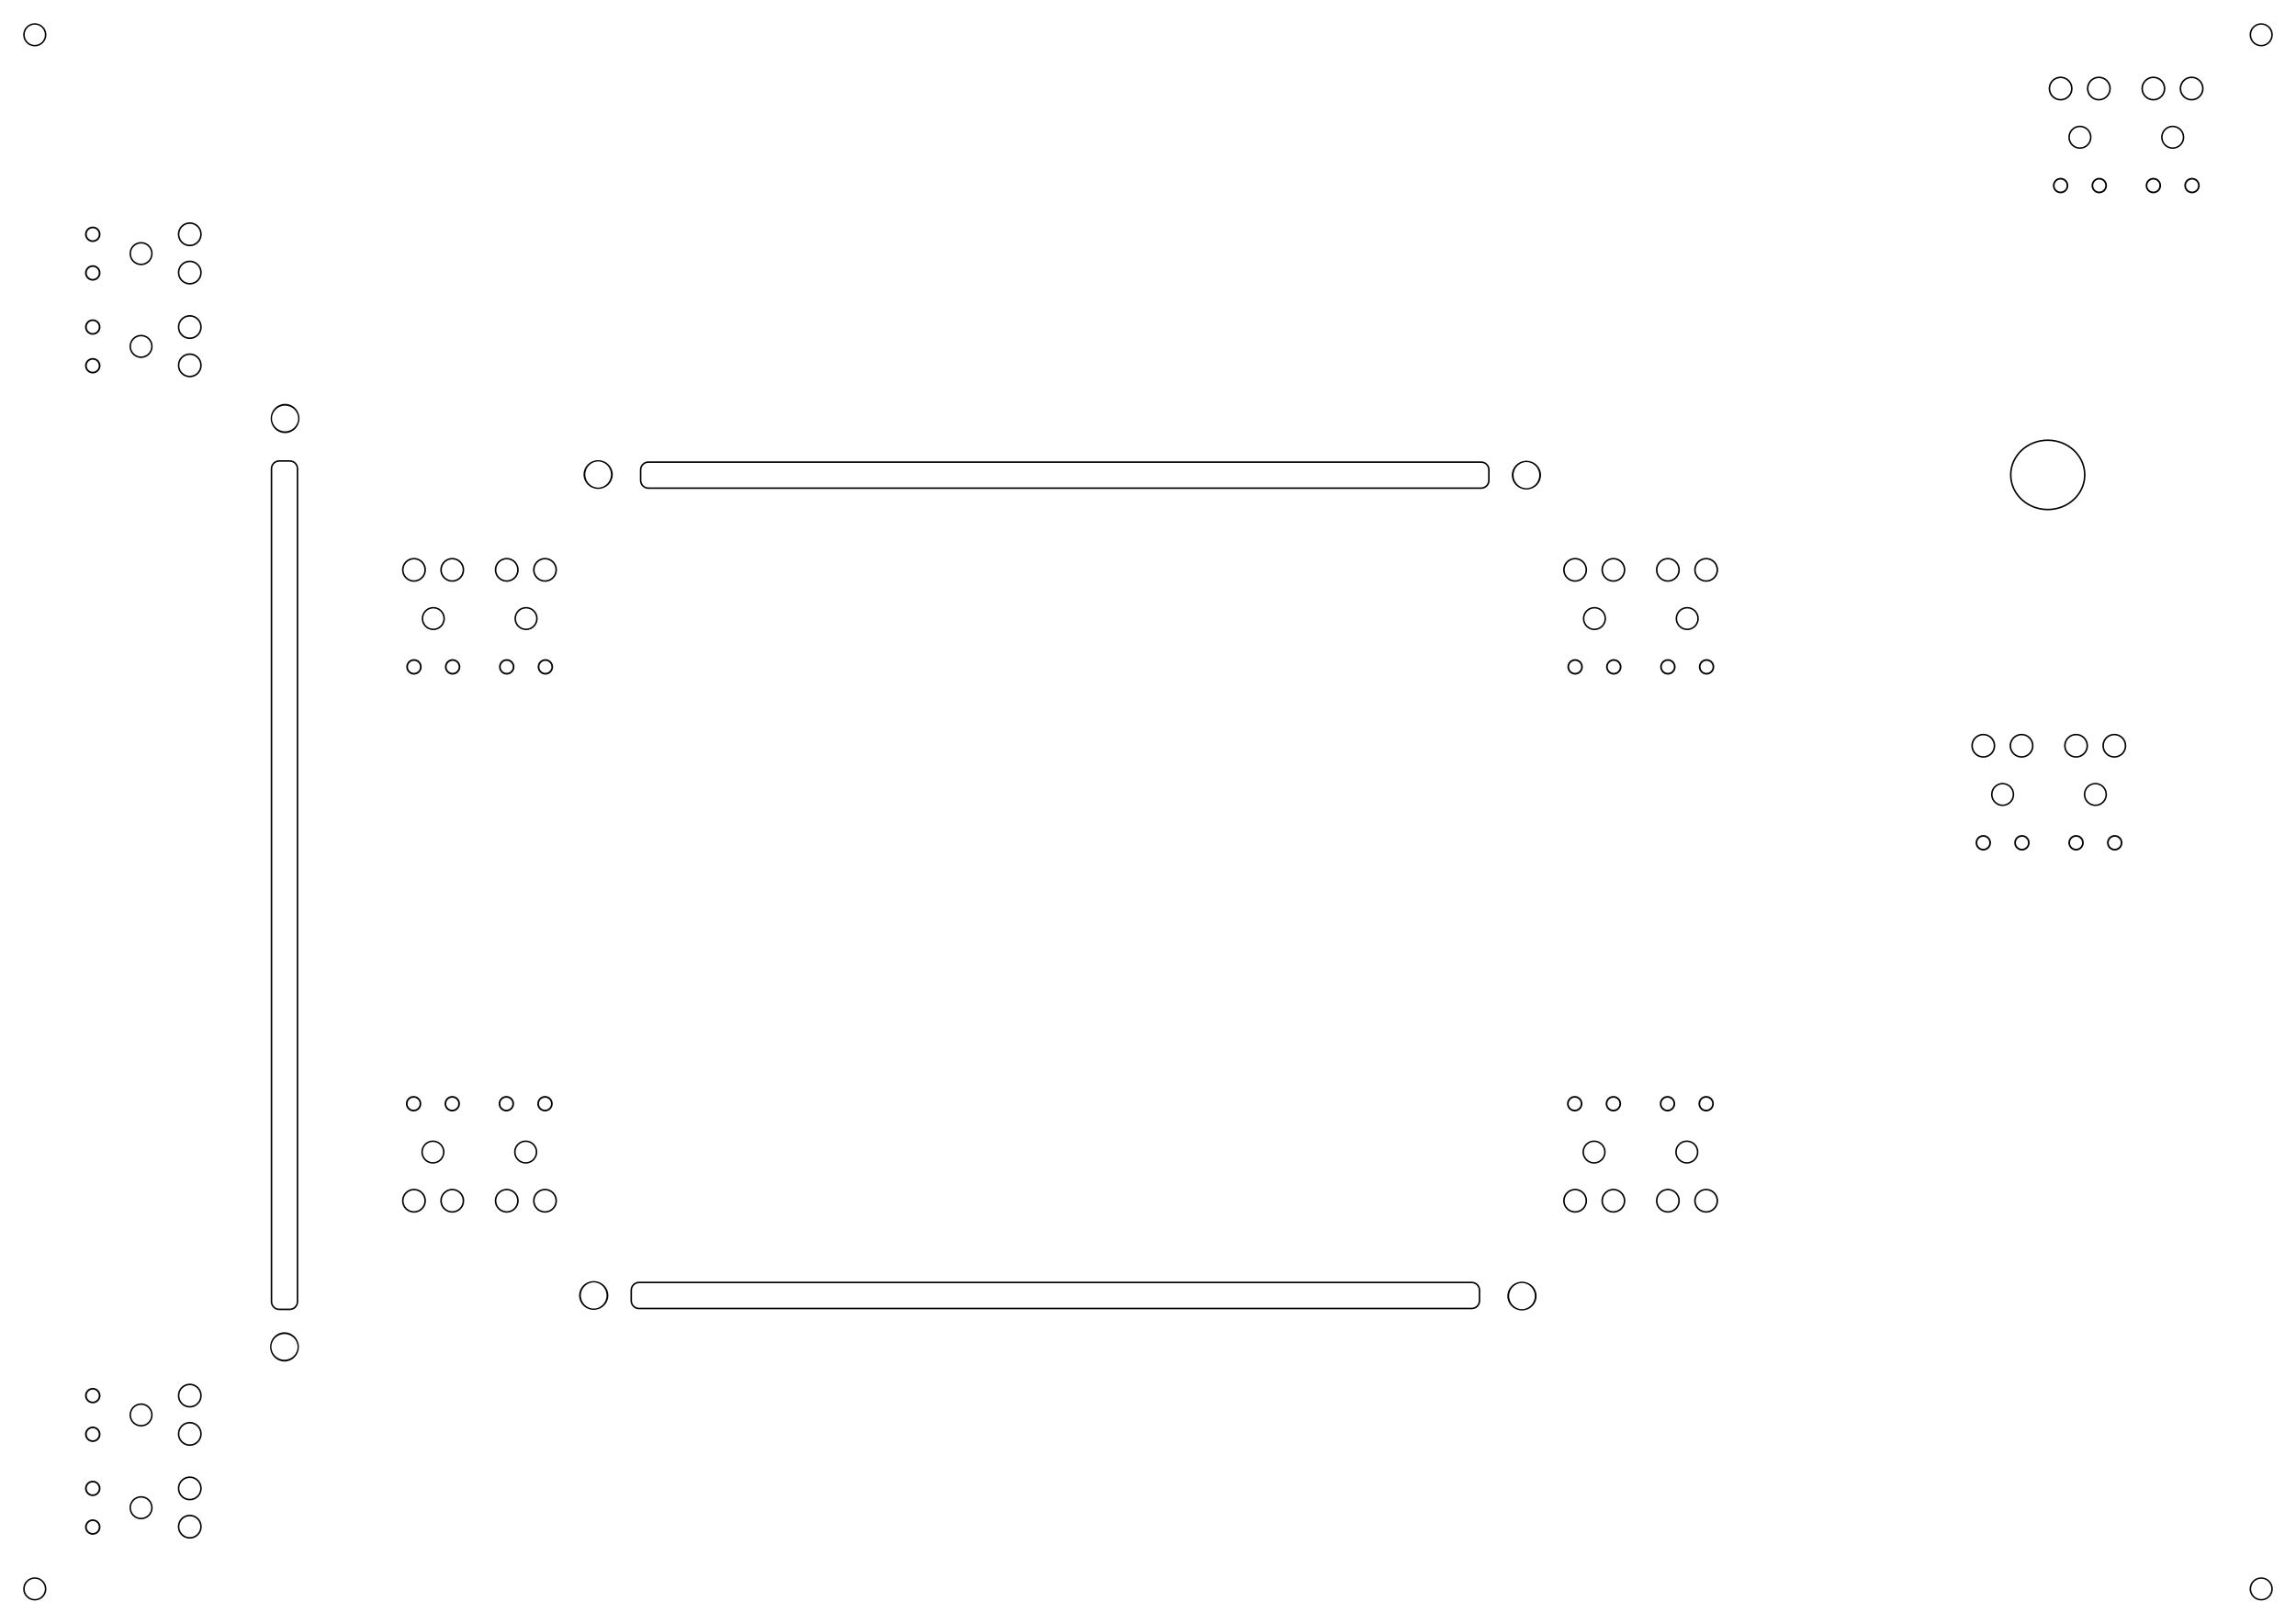
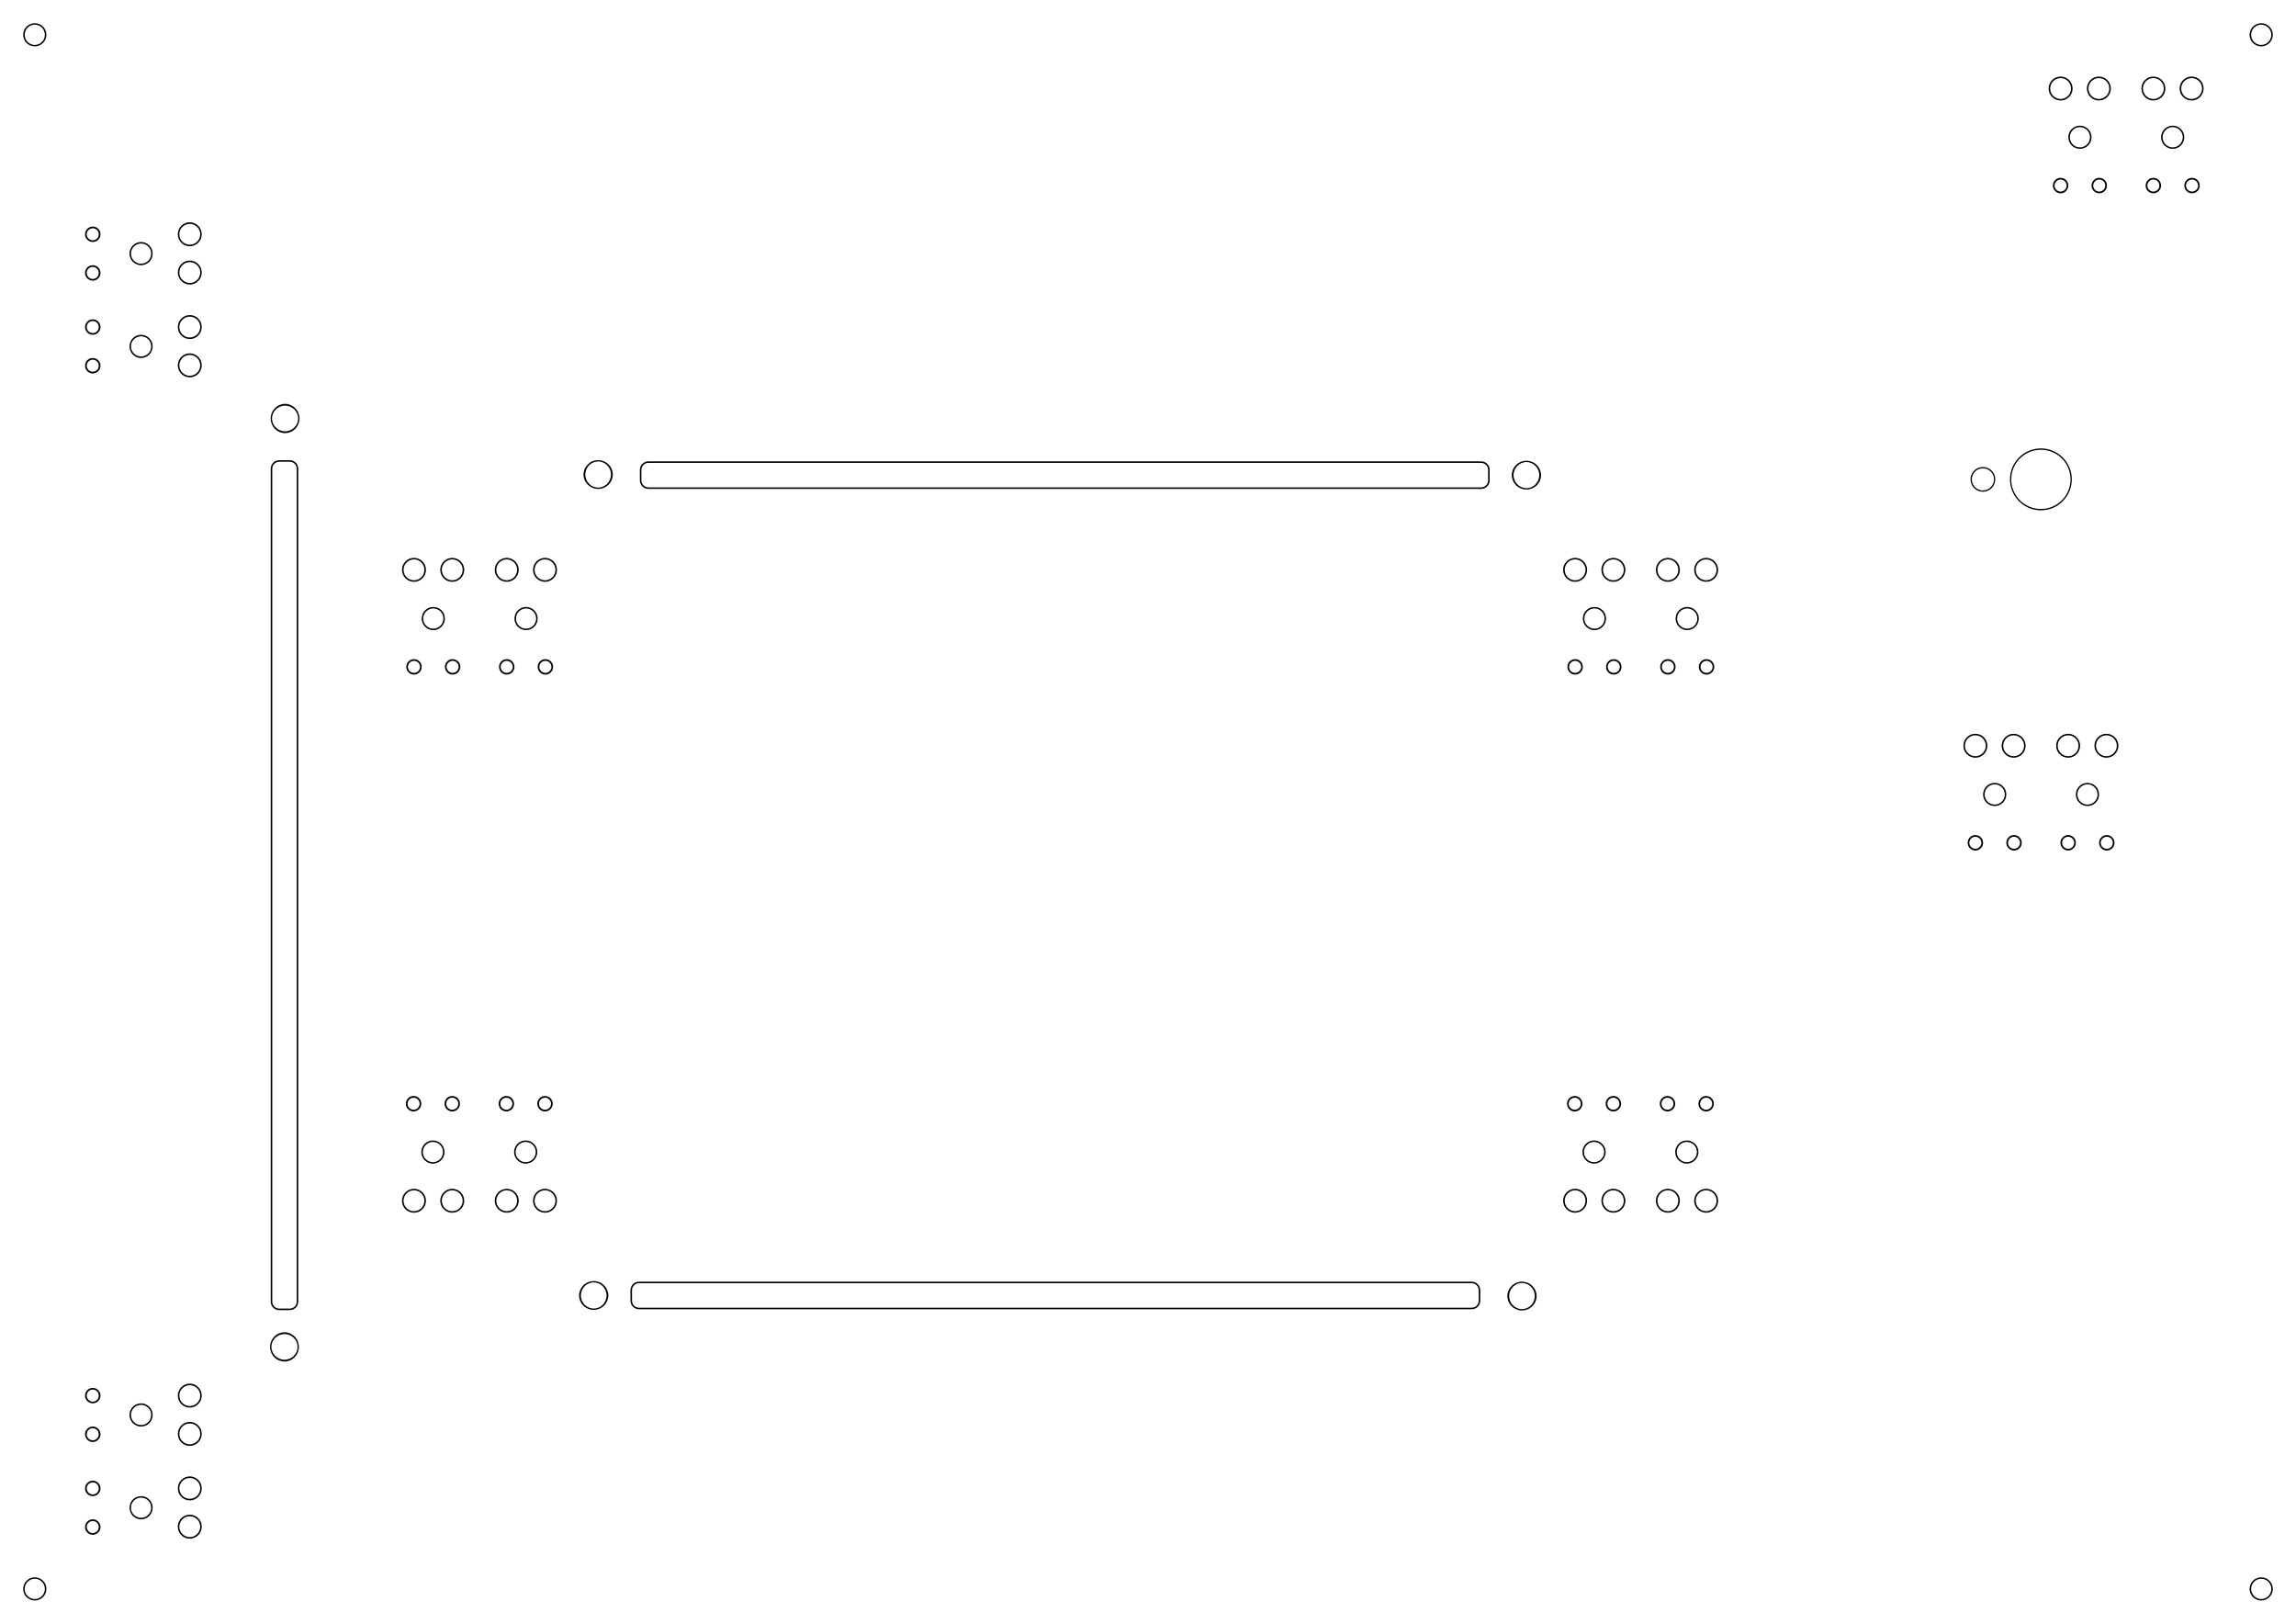
<svg xmlns="http://www.w3.org/2000/svg" width="1052.362" height="744.094" id="svg2" version="1.1">
  <defs id="defs4" />
  <g id="layer1" transform="translate(0,-308.2677)">
    <path style="fill:none;stroke:#000000;stroke-width:0.709;stroke-miterlimit:4;stroke-opacity:1;stroke-dasharray:none" id="path4042" d="m 21.75,730.969 c 0,2.969 -2.239,5.375 -5,5.375 -2.761,0 -5,-2.406 -5,-5.375 0,-2.969 2.239,-5.375 5,-5.375 2.761,0 5,2.406 5,5.375 z" transform="matrix(0.9949855,0,0,0.9255679,-0.721125,359.8554)" />
    <path style="fill:none;stroke:#000000;stroke-width:0.709;stroke-miterlimit:4;stroke-opacity:1;stroke-dasharray:none" id="path4042-1" d="m 21.75,730.969 c 0,2.969 -2.239,5.375 -5,5.375 -2.761,0 -5,-2.406 -5,-5.375 0,-2.969 2.239,-5.375 5,-5.375 2.761,0 5,2.406 5,5.375 z" transform="matrix(0.9949855,0,0,0.9255679,-0.7211251,-352.3493)" />
    <path style="fill:none;stroke:#000000;stroke-width:0.709;stroke-miterlimit:4;stroke-opacity:1;stroke-dasharray:none" id="path4042-0" d="m 21.75,730.969 c 0,2.969 -2.239,5.375 -5,5.375 -2.761,0 -5,-2.406 -5,-5.375 0,-2.969 2.239,-5.375 5,-5.375 2.761,0 5,2.406 5,5.375 z" transform="matrix(0.9949855,0,0,0.9255679,1019.751,-352.3493)" />
    <path style="fill:none;stroke:#000000;stroke-width:0.709;stroke-miterlimit:4;stroke-opacity:1;stroke-dasharray:none" id="path4042-6" d="m 21.75,730.969 c 0,2.969 -2.239,5.375 -5,5.375 -2.761,0 -5,-2.406 -5,-5.375 0,-2.969 2.239,-5.375 5,-5.375 2.761,0 5,2.406 5,5.375 z" transform="matrix(0.9949855,0,0,0.9255679,1019.751,359.8554)" />
    <path style="fill:none;stroke:#000000;stroke-width:4.133;stroke-miterlimit:4;stroke-opacity:1;stroke-dasharray:none" id="path2985" d="m 214.286,632.666 c 0,17.358 -19.188,31.429 -42.857,31.429 -23.669,0 -42.857,-14.071 -42.857,-31.429 0,-17.358 19.188,-31.429 42.857,-31.429 23.669,0 42.857,14.071 42.857,31.429 z" transform="matrix(0.1468187,0,0,0.2002073,105.2248,798.8474)" />
    <path style="fill:none;stroke:#000000;stroke-width:4.133;stroke-miterlimit:4;stroke-opacity:1;stroke-dasharray:none" id="path2985-9" d="m 214.286,632.666 c 0,17.358 -19.188,31.429 -42.857,31.429 -23.669,0 -42.857,-14.071 -42.857,-31.429 0,-17.358 19.188,-31.429 42.857,-31.429 23.669,0 42.857,14.071 42.857,31.429 z" transform="matrix(0.1468187,0,0,0.2002073,105.4934,373.382)" />
    <rect style="fill:none;stroke:#000000;stroke-width:0.709;stroke-miterlimit:4;stroke-opacity:1;stroke-dasharray:none" id="rect3773" width="11.918" height="388.788" x="124.435" y="519.519" rx="3.543" ry="3.543" />
    <g id="g4016" transform="translate(-17.71654,21.25984)">
      <path transform="matrix(0.4936375,0,0,0.5114799,51.30381,605.2147)" d="m 118.583,628.295 c 0,5.547 -4.659,10.043 -10.406,10.043 -5.747,0 -10.406,-4.497 -10.406,-10.043 0,-5.547 4.659,-10.043 10.406,-10.043 5.747,0 10.406,4.497 10.406,10.043 z" id="path3794" style="fill:none;stroke:#000000;stroke-width:1.41;stroke-miterlimit:4;stroke-opacity:1;stroke-dasharray:none" />
      <path transform="matrix(0.4936375,0,0,0.5114799,51.30381,622.7549)" d="m 118.583,628.295 c 0,5.547 -4.659,10.043 -10.406,10.043 -5.747,0 -10.406,-4.497 -10.406,-10.043 0,-5.547 4.659,-10.043 10.406,-10.043 5.747,0 10.406,4.497 10.406,10.043 z" id="path3794-9" style="fill:none;stroke:#000000;stroke-width:1.41;stroke-miterlimit:4;stroke-opacity:1;stroke-dasharray:none" />
      <path transform="matrix(1.123541,0,0,1.095262,-22.53503,246.2166)" d="m 76.474,621.183 c 0,1.589 -1.255,2.876 -2.804,2.876 -1.549,0 -2.804,-1.288 -2.804,-2.876 0,-1.589 1.255,-2.876 2.804,-2.876 1.549,0 2.804,1.288 2.804,2.876 z" id="path3818" style="fill:none;stroke:#000000;stroke-width:0.709;stroke-miterlimit:4;stroke-opacity:1;stroke-dasharray:none" />
      <path transform="matrix(1.123541,0,0,1.095262,-22.53503,263.9331)" d="m 76.474,621.183 c 0,1.589 -1.255,2.876 -2.804,2.876 -1.549,0 -2.804,-1.288 -2.804,-2.876 0,-1.589 1.255,-2.876 2.804,-2.876 1.549,0 2.804,1.288 2.804,2.876 z" id="path3818-4" style="fill:none;stroke:#000000;stroke-width:0.709;stroke-miterlimit:4;stroke-opacity:1;stroke-dasharray:none" />
      <path transform="matrix(0.4777902,0,0,0.4950598,30.69617,624.3896)" d="m 118.583,628.295 c 0,5.547 -4.659,10.043 -10.406,10.043 -5.747,0 -10.406,-4.497 -10.406,-10.043 0,-5.547 4.659,-10.043 10.406,-10.043 5.747,0 10.406,4.497 10.406,10.043 z" id="path3794-5" style="fill:none;stroke:#000000;stroke-width:1.41;stroke-miterlimit:4;stroke-opacity:1;stroke-dasharray:none" />
      <path transform="matrix(0.4936375,0,0,0.5114799,51.30381,647.7343)" d="m 118.583,628.295 c 0,5.547 -4.659,10.043 -10.406,10.043 -5.747,0 -10.406,-4.497 -10.406,-10.043 0,-5.547 4.659,-10.043 10.406,-10.043 5.747,0 10.406,4.497 10.406,10.043 z" id="path3794-6" style="fill:none;stroke:#000000;stroke-width:1.41;stroke-miterlimit:4;stroke-opacity:1;stroke-dasharray:none" />
      <path transform="matrix(0.4936375,0,0,0.5114799,51.30381,665.2746)" d="m 118.583,628.295 c 0,5.547 -4.659,10.043 -10.406,10.043 -5.747,0 -10.406,-4.497 -10.406,-10.043 0,-5.547 4.659,-10.043 10.406,-10.043 5.747,0 10.406,4.497 10.406,10.043 z" id="path3794-9-8" style="fill:none;stroke:#000000;stroke-width:1.41;stroke-miterlimit:4;stroke-opacity:1;stroke-dasharray:none" />
      <path transform="matrix(1.123541,0,0,1.095262,-22.53503,288.7362)" d="m 76.474,621.183 c 0,1.589 -1.255,2.876 -2.804,2.876 -1.549,0 -2.804,-1.288 -2.804,-2.876 0,-1.589 1.255,-2.876 2.804,-2.876 1.549,0 2.804,1.288 2.804,2.876 z" id="path3818-6" style="fill:none;stroke:#000000;stroke-width:0.709;stroke-miterlimit:4;stroke-opacity:1;stroke-dasharray:none" />
      <path transform="matrix(1.123541,0,0,1.095262,-22.53503,306.4528)" d="m 76.474,621.183 c 0,1.589 -1.255,2.876 -2.804,2.876 -1.549,0 -2.804,-1.288 -2.804,-2.876 0,-1.589 1.255,-2.876 2.804,-2.876 1.549,0 2.804,1.288 2.804,2.876 z" id="path3818-4-0" style="fill:none;stroke:#000000;stroke-width:0.709;stroke-miterlimit:4;stroke-opacity:1;stroke-dasharray:none" />
      <path transform="matrix(0.4777902,0,0,0.4950598,30.69617,666.9093)" d="m 118.583,628.295 c 0,5.547 -4.659,10.043 -10.406,10.043 -5.747,0 -10.406,-4.497 -10.406,-10.043 0,-5.547 4.659,-10.043 10.406,-10.043 5.747,0 10.406,4.497 10.406,10.043 z" id="path3794-5-6" style="fill:none;stroke:#000000;stroke-width:1.41;stroke-miterlimit:4;stroke-opacity:1;stroke-dasharray:none" />
    </g>
    <g id="g4028" transform="translate(-17.71654,29.76378)">
      <g id="g3864-6" transform="translate(7.7032196e-7,-540.7087)">
        <path style="fill:none;stroke:#000000;stroke-width:1.41;stroke-miterlimit:4;stroke-opacity:1;stroke-dasharray:none" id="path3794-58" d="m 118.583,628.295 c 0,5.547 -4.659,10.043 -10.406,10.043 -5.747,0 -10.406,-4.497 -10.406,-10.043 0,-5.547 4.659,-10.043 10.406,-10.043 5.747,0 10.406,4.497 10.406,10.043 z" transform="matrix(0.4936375,0,0,0.5114799,51.30381,605.2147)" />
        <path style="fill:none;stroke:#000000;stroke-width:1.41;stroke-miterlimit:4;stroke-opacity:1;stroke-dasharray:none" id="path3794-9-9" d="m 118.583,628.295 c 0,5.547 -4.659,10.043 -10.406,10.043 -5.747,0 -10.406,-4.497 -10.406,-10.043 0,-5.547 4.659,-10.043 10.406,-10.043 5.747,0 10.406,4.497 10.406,10.043 z" transform="matrix(0.4936375,0,0,0.5114799,51.30381,622.7549)" />
        <path style="fill:none;stroke:#000000;stroke-width:0.709;stroke-miterlimit:4;stroke-opacity:1;stroke-dasharray:none" id="path3818-65" d="m 76.474,621.183 c 0,1.589 -1.255,2.876 -2.804,2.876 -1.549,0 -2.804,-1.288 -2.804,-2.876 0,-1.589 1.255,-2.876 2.804,-2.876 1.549,0 2.804,1.288 2.804,2.876 z" transform="matrix(1.123541,0,0,1.095262,-22.53503,246.2166)" />
        <path style="fill:none;stroke:#000000;stroke-width:0.709;stroke-miterlimit:4;stroke-opacity:1;stroke-dasharray:none" id="path3818-4-1" d="m 76.474,621.183 c 0,1.589 -1.255,2.876 -2.804,2.876 -1.549,0 -2.804,-1.288 -2.804,-2.876 0,-1.589 1.255,-2.876 2.804,-2.876 1.549,0 2.804,1.288 2.804,2.876 z" transform="matrix(1.123541,0,0,1.095262,-22.53503,263.9331)" />
        <path style="fill:none;stroke:#000000;stroke-width:1.41;stroke-miterlimit:4;stroke-opacity:1;stroke-dasharray:none" id="path3794-5-2" d="m 118.583,628.295 c 0,5.547 -4.659,10.043 -10.406,10.043 -5.747,0 -10.406,-4.497 -10.406,-10.043 0,-5.547 4.659,-10.043 10.406,-10.043 5.747,0 10.406,4.497 10.406,10.043 z" transform="matrix(0.4777902,0,0,0.4950598,30.69617,624.3896)" />
      </g>
      <g id="g3864-3-1" transform="translate(1.770322e-6,-498.189)">
        <path style="fill:none;stroke:#000000;stroke-width:1.41;stroke-miterlimit:4;stroke-opacity:1;stroke-dasharray:none" id="path3794-6-5" d="m 118.583,628.295 c 0,5.547 -4.659,10.043 -10.406,10.043 -5.747,0 -10.406,-4.497 -10.406,-10.043 0,-5.547 4.659,-10.043 10.406,-10.043 5.747,0 10.406,4.497 10.406,10.043 z" transform="matrix(0.4936375,0,0,0.5114799,51.30381,605.2147)" />
        <path style="fill:none;stroke:#000000;stroke-width:1.41;stroke-miterlimit:4;stroke-opacity:1;stroke-dasharray:none" id="path3794-9-8-3" d="m 118.583,628.295 c 0,5.547 -4.659,10.043 -10.406,10.043 -5.747,0 -10.406,-4.497 -10.406,-10.043 0,-5.547 4.659,-10.043 10.406,-10.043 5.747,0 10.406,4.497 10.406,10.043 z" transform="matrix(0.4936375,0,0,0.5114799,51.30381,622.7549)" />
        <path style="fill:none;stroke:#000000;stroke-width:0.709;stroke-miterlimit:4;stroke-opacity:1;stroke-dasharray:none" id="path3818-6-0" d="m 76.474,621.183 c 0,1.589 -1.255,2.876 -2.804,2.876 -1.549,0 -2.804,-1.288 -2.804,-2.876 0,-1.589 1.255,-2.876 2.804,-2.876 1.549,0 2.804,1.288 2.804,2.876 z" transform="matrix(1.123541,0,0,1.095262,-22.53503,246.2166)" />
        <path style="fill:none;stroke:#000000;stroke-width:0.709;stroke-miterlimit:4;stroke-opacity:1;stroke-dasharray:none" id="path3818-4-0-5" d="m 76.474,621.183 c 0,1.589 -1.255,2.876 -2.804,2.876 -1.549,0 -2.804,-1.288 -2.804,-2.876 0,-1.589 1.255,-2.876 2.804,-2.876 1.549,0 2.804,1.288 2.804,2.876 z" transform="matrix(1.123541,0,0,1.095262,-22.53503,263.9331)" />
        <path style="fill:none;stroke:#000000;stroke-width:1.41;stroke-miterlimit:4;stroke-opacity:1;stroke-dasharray:none" id="path3794-5-6-0" d="m 118.583,628.295 c 0,5.547 -4.659,10.043 -10.406,10.043 -5.747,0 -10.406,-4.497 -10.406,-10.043 0,-5.547 4.659,-10.043 10.406,-10.043 5.747,0 10.406,4.497 10.406,10.043 z" transform="matrix(0.4777902,0,0,0.4950598,30.69617,624.3896)" />
      </g>
    </g>
    <g transform="matrix(0,1,-1.000001,0,1176.379,753.8328)" id="g4076-7">
      <path transform="matrix(0.1468187,0,0,0.2002073,122.9413,777.5876)" d="m 214.286,632.666 c 0,17.358 -19.188,31.429 -42.857,31.429 -23.669,0 -42.857,-14.071 -42.857,-31.429 0,-17.358 19.188,-31.429 42.857,-31.429 23.669,0 42.857,14.071 42.857,31.429 z" id="path2985-93" style="fill:none;stroke:#000000;stroke-width:4.133;stroke-miterlimit:4;stroke-opacity:1;stroke-dasharray:none" />
      <path transform="matrix(0.1468187,0,0,0.2002073,123.2099,352.1221)" d="m 214.286,632.666 c 0,17.358 -19.188,31.429 -42.857,31.429 -23.669,0 -42.857,-14.071 -42.857,-31.429 0,-17.358 19.188,-31.429 42.857,-31.429 23.669,0 42.857,14.071 42.857,31.429 z" id="path2985-9-6" style="fill:none;stroke:#000000;stroke-width:4.133;stroke-miterlimit:4;stroke-opacity:1;stroke-dasharray:none" />
      <rect ry="3.543" rx="3.543" y="498.259" x="142.151" height="388.788" width="11.918" id="rect3773-9" style="fill:none;stroke:#000000;stroke-width:0.709;stroke-miterlimit:4;stroke-opacity:1;stroke-dasharray:none" />
      <g id="g4016-1">
        <path style="fill:none;stroke:#000000;stroke-width:1.41;stroke-miterlimit:4;stroke-opacity:1;stroke-dasharray:none" id="path3794-4" d="m 118.583,628.295 c 0,5.547 -4.659,10.043 -10.406,10.043 -5.747,0 -10.406,-4.497 -10.406,-10.043 0,-5.547 4.659,-10.043 10.406,-10.043 5.747,0 10.406,4.497 10.406,10.043 z" transform="matrix(0.4936375,0,0,0.5114799,51.30381,605.2147)" />
        <path style="fill:none;stroke:#000000;stroke-width:1.41;stroke-miterlimit:4;stroke-opacity:1;stroke-dasharray:none" id="path3794-9-96" d="m 118.583,628.295 c 0,5.547 -4.659,10.043 -10.406,10.043 -5.747,0 -10.406,-4.497 -10.406,-10.043 0,-5.547 4.659,-10.043 10.406,-10.043 5.747,0 10.406,4.497 10.406,10.043 z" transform="matrix(0.4936375,0,0,0.5114799,51.30381,622.7549)" />
        <path style="fill:none;stroke:#000000;stroke-width:0.709;stroke-miterlimit:4;stroke-opacity:1;stroke-dasharray:none" id="path3818-1" d="m 76.474,621.183 c 0,1.589 -1.255,2.876 -2.804,2.876 -1.549,0 -2.804,-1.288 -2.804,-2.876 0,-1.589 1.255,-2.876 2.804,-2.876 1.549,0 2.804,1.288 2.804,2.876 z" transform="matrix(1.123541,0,0,1.095262,-22.53503,246.2166)" />
        <path style="fill:none;stroke:#000000;stroke-width:0.709;stroke-miterlimit:4;stroke-opacity:1;stroke-dasharray:none" id="path3818-4-00" d="m 76.474,621.183 c 0,1.589 -1.255,2.876 -2.804,2.876 -1.549,0 -2.804,-1.288 -2.804,-2.876 0,-1.589 1.255,-2.876 2.804,-2.876 1.549,0 2.804,1.288 2.804,2.876 z" transform="matrix(1.123541,0,0,1.095262,-22.53503,263.9331)" />
        <path style="fill:none;stroke:#000000;stroke-width:1.41;stroke-miterlimit:4;stroke-opacity:1;stroke-dasharray:none" id="path3794-5-7" d="m 118.583,628.295 c 0,5.547 -4.659,10.043 -10.406,10.043 -5.747,0 -10.406,-4.497 -10.406,-10.043 0,-5.547 4.659,-10.043 10.406,-10.043 5.747,0 10.406,4.497 10.406,10.043 z" transform="matrix(0.4777902,0,0,0.4950598,30.69617,624.3896)" />
        <path style="fill:none;stroke:#000000;stroke-width:1.41;stroke-miterlimit:4;stroke-opacity:1;stroke-dasharray:none" id="path3794-6-2" d="m 118.583,628.295 c 0,5.547 -4.659,10.043 -10.406,10.043 -5.747,0 -10.406,-4.497 -10.406,-10.043 0,-5.547 4.659,-10.043 10.406,-10.043 5.747,0 10.406,4.497 10.406,10.043 z" transform="matrix(0.4936375,0,0,0.5114799,51.30381,647.7343)" />
        <path style="fill:none;stroke:#000000;stroke-width:1.41;stroke-miterlimit:4;stroke-opacity:1;stroke-dasharray:none" id="path3794-9-8-9" d="m 118.583,628.295 c 0,5.547 -4.659,10.043 -10.406,10.043 -5.747,0 -10.406,-4.497 -10.406,-10.043 0,-5.547 4.659,-10.043 10.406,-10.043 5.747,0 10.406,4.497 10.406,10.043 z" transform="matrix(0.4936375,0,0,0.5114799,51.30381,665.2746)" />
        <path style="fill:none;stroke:#000000;stroke-width:0.709;stroke-miterlimit:4;stroke-opacity:1;stroke-dasharray:none" id="path3818-6-2" d="m 76.474,621.183 c 0,1.589 -1.255,2.876 -2.804,2.876 -1.549,0 -2.804,-1.288 -2.804,-2.876 0,-1.589 1.255,-2.876 2.804,-2.876 1.549,0 2.804,1.288 2.804,2.876 z" transform="matrix(1.123541,0,0,1.095262,-22.53503,288.7362)" />
        <path style="fill:none;stroke:#000000;stroke-width:0.709;stroke-miterlimit:4;stroke-opacity:1;stroke-dasharray:none" id="path3818-4-0-2" d="m 76.474,621.183 c 0,1.589 -1.255,2.876 -2.804,2.876 -1.549,0 -2.804,-1.288 -2.804,-2.876 0,-1.589 1.255,-2.876 2.804,-2.876 1.549,0 2.804,1.288 2.804,2.876 z" transform="matrix(1.123541,0,0,1.095262,-22.53503,306.4528)" />
        <path style="fill:none;stroke:#000000;stroke-width:1.41;stroke-miterlimit:4;stroke-opacity:1;stroke-dasharray:none" id="path3794-5-6-4" d="m 118.583,628.295 c 0,5.547 -4.659,10.043 -10.406,10.043 -5.747,0 -10.406,-4.497 -10.406,-10.043 0,-5.547 4.659,-10.043 10.406,-10.043 5.747,0 10.406,4.497 10.406,10.043 z" transform="matrix(0.4777902,0,0,0.4950598,30.69617,666.9093)" />
      </g>
      <g transform="translate(0,8.503941)" id="g4028-5">
        <g transform="translate(7.7032196e-7,-540.7087)" id="g3864-6-7">
          <path transform="matrix(0.4936375,0,0,0.5114799,51.30381,605.2147)" d="m 118.583,628.295 c 0,5.547 -4.659,10.043 -10.406,10.043 -5.747,0 -10.406,-4.497 -10.406,-10.043 0,-5.547 4.659,-10.043 10.406,-10.043 5.747,0 10.406,4.497 10.406,10.043 z" id="path3794-58-5" style="fill:none;stroke:#000000;stroke-width:1.41;stroke-miterlimit:4;stroke-opacity:1;stroke-dasharray:none" />
          <path transform="matrix(0.4936375,0,0,0.5114799,51.30381,622.7549)" d="m 118.583,628.295 c 0,5.547 -4.659,10.043 -10.406,10.043 -5.747,0 -10.406,-4.497 -10.406,-10.043 0,-5.547 4.659,-10.043 10.406,-10.043 5.747,0 10.406,4.497 10.406,10.043 z" id="path3794-9-9-2" style="fill:none;stroke:#000000;stroke-width:1.41;stroke-miterlimit:4;stroke-opacity:1;stroke-dasharray:none" />
          <path transform="matrix(1.123541,0,0,1.095262,-22.53503,246.2166)" d="m 76.474,621.183 c 0,1.589 -1.255,2.876 -2.804,2.876 -1.549,0 -2.804,-1.288 -2.804,-2.876 0,-1.589 1.255,-2.876 2.804,-2.876 1.549,0 2.804,1.288 2.804,2.876 z" id="path3818-65-7" style="fill:none;stroke:#000000;stroke-width:0.709;stroke-miterlimit:4;stroke-opacity:1;stroke-dasharray:none" />
          <path transform="matrix(1.123541,0,0,1.095262,-22.53503,263.9331)" d="m 76.474,621.183 c 0,1.589 -1.255,2.876 -2.804,2.876 -1.549,0 -2.804,-1.288 -2.804,-2.876 0,-1.589 1.255,-2.876 2.804,-2.876 1.549,0 2.804,1.288 2.804,2.876 z" id="path3818-4-1-1" style="fill:none;stroke:#000000;stroke-width:0.709;stroke-miterlimit:4;stroke-opacity:1;stroke-dasharray:none" />
          <path transform="matrix(0.4777902,0,0,0.4950598,30.69617,624.3896)" d="m 118.583,628.295 c 0,5.547 -4.659,10.043 -10.406,10.043 -5.747,0 -10.406,-4.497 -10.406,-10.043 0,-5.547 4.659,-10.043 10.406,-10.043 5.747,0 10.406,4.497 10.406,10.043 z" id="path3794-5-2-1" style="fill:none;stroke:#000000;stroke-width:1.41;stroke-miterlimit:4;stroke-opacity:1;stroke-dasharray:none" />
        </g>
        <g transform="translate(1.770322e-6,-498.189)" id="g3864-3-1-8">
          <path transform="matrix(0.4936375,0,0,0.5114799,51.30381,605.2147)" d="m 118.583,628.295 c 0,5.547 -4.659,10.043 -10.406,10.043 -5.747,0 -10.406,-4.497 -10.406,-10.043 0,-5.547 4.659,-10.043 10.406,-10.043 5.747,0 10.406,4.497 10.406,10.043 z" id="path3794-6-5-0" style="fill:none;stroke:#000000;stroke-width:1.41;stroke-miterlimit:4;stroke-opacity:1;stroke-dasharray:none" />
          <path transform="matrix(0.4936375,0,0,0.5114799,51.30381,622.7549)" d="m 118.583,628.295 c 0,5.547 -4.659,10.043 -10.406,10.043 -5.747,0 -10.406,-4.497 -10.406,-10.043 0,-5.547 4.659,-10.043 10.406,-10.043 5.747,0 10.406,4.497 10.406,10.043 z" id="path3794-9-8-3-4" style="fill:none;stroke:#000000;stroke-width:1.41;stroke-miterlimit:4;stroke-opacity:1;stroke-dasharray:none" />
          <path transform="matrix(1.123541,0,0,1.095262,-22.53503,246.2166)" d="m 76.474,621.183 c 0,1.589 -1.255,2.876 -2.804,2.876 -1.549,0 -2.804,-1.288 -2.804,-2.876 0,-1.589 1.255,-2.876 2.804,-2.876 1.549,0 2.804,1.288 2.804,2.876 z" id="path3818-6-0-2" style="fill:none;stroke:#000000;stroke-width:0.709;stroke-miterlimit:4;stroke-opacity:1;stroke-dasharray:none" />
          <path transform="matrix(1.123541,0,0,1.095262,-22.53503,263.9331)" d="m 76.474,621.183 c 0,1.589 -1.255,2.876 -2.804,2.876 -1.549,0 -2.804,-1.288 -2.804,-2.876 0,-1.589 1.255,-2.876 2.804,-2.876 1.549,0 2.804,1.288 2.804,2.876 z" id="path3818-4-0-5-1" style="fill:none;stroke:#000000;stroke-width:0.709;stroke-miterlimit:4;stroke-opacity:1;stroke-dasharray:none" />
          <path transform="matrix(0.4777902,0,0,0.4950598,30.69617,624.3896)" d="m 118.583,628.295 c 0,5.547 -4.659,10.043 -10.406,10.043 -5.747,0 -10.406,-4.497 -10.406,-10.043 0,-5.547 4.659,-10.043 10.406,-10.043 5.747,0 10.406,4.497 10.406,10.043 z" id="path3794-5-6-0-1" style="fill:none;stroke:#000000;stroke-width:1.41;stroke-miterlimit:4;stroke-opacity:1;stroke-dasharray:none" />
        </g>
      </g>
    </g>
    <path style="fill:none;stroke:#000000;stroke-width:4.133;stroke-miterlimit:4;stroke-opacity:1;stroke-dasharray:none" id="path2985-93-6" d="m 214.286,632.666 c 0,17.358 -19.188,31.429 -42.857,31.429 -23.669,0 -42.857,-14.071 -42.857,-31.429 0,-17.358 19.188,-31.429 42.857,-31.429 23.669,0 42.857,14.071 42.857,31.429 z" transform="matrix(0,-0.1468187,0.2002076,0,572.9613,551.1728)" />
    <path style="fill:none;stroke:#000000;stroke-width:4.133;stroke-miterlimit:4;stroke-opacity:1;stroke-dasharray:none" id="path2985-9-6-7" d="m 214.286,632.666 c 0,17.358 -19.188,31.429 -42.857,31.429 -23.669,0 -42.857,-14.071 -42.857,-31.429 0,-17.358 19.188,-31.429 42.857,-31.429 23.669,0 42.857,14.071 42.857,31.429 z" transform="matrix(0,-0.1468187,0.2002076,0,147.4952,550.9042)" />
    <rect style="fill:none;stroke:#000000;stroke-width:0.709;stroke-miterlimit:4;stroke-opacity:1;stroke-dasharray:none" id="rect3773-9-6" width="11.918" height="388.789" x="-531.963" y="293.633" rx="3.543" ry="3.543" transform="matrix(0,-1,1,0,0,0)" />
    <path style="fill:none;stroke:#000000;stroke-width:1.41;stroke-miterlimit:4;stroke-opacity:1;stroke-dasharray:none" id="path3794-4-5" d="m 118.583,628.295 c 0,5.547 -4.659,10.043 -10.406,10.043 -5.747,0 -10.406,-4.497 -10.406,-10.043 0,-5.547 4.659,-10.043 10.406,-10.043 5.747,0 10.406,4.497 10.406,10.043 z" transform="matrix(0,-0.4936375,0.5114806,0,400.5881,622.8103)" />
    <path style="fill:none;stroke:#000000;stroke-width:1.41;stroke-miterlimit:4;stroke-opacity:1;stroke-dasharray:none" id="path3794-9-96-5" d="m 118.583,628.295 c 0,5.547 -4.659,10.043 -10.406,10.043 -5.747,0 -10.406,-4.497 -10.406,-10.043 0,-5.547 4.659,-10.043 10.406,-10.043 5.747,0 10.406,4.497 10.406,10.043 z" transform="matrix(0,-0.4936375,0.5114806,0,418.1284,622.8103)" />
    <path style="fill:none;stroke:#000000;stroke-width:0.709;stroke-miterlimit:4;stroke-opacity:1;stroke-dasharray:none" id="path3818-1-9" d="m 76.474,621.183 c 0,1.589 -1.255,2.876 -2.804,2.876 -1.549,0 -2.804,-1.288 -2.804,-2.876 0,-1.589 1.255,-2.876 2.804,-2.876 1.549,0 2.804,1.288 2.804,2.876 z" transform="matrix(0,-1.123541,1.095263,0,41.58949,696.6492)" />
    <path style="fill:none;stroke:#000000;stroke-width:0.709;stroke-miterlimit:4;stroke-opacity:1;stroke-dasharray:none" id="path3818-4-00-2" d="m 76.474,621.183 c 0,1.589 -1.255,2.876 -2.804,2.876 -1.549,0 -2.804,-1.288 -2.804,-2.876 0,-1.589 1.255,-2.876 2.804,-2.876 1.549,0 2.804,1.288 2.804,2.876 z" transform="matrix(0,-1.123541,1.095263,0,59.30606,696.6492)" />
    <path style="fill:none;stroke:#000000;stroke-width:1.41;stroke-miterlimit:4;stroke-opacity:1;stroke-dasharray:none" id="path3794-5-7-6" d="m 118.583,628.295 c 0,5.547 -4.659,10.043 -10.406,10.043 -5.747,0 -10.406,-4.497 -10.406,-10.043 0,-5.547 4.659,-10.043 10.406,-10.043 5.747,0 10.406,4.497 10.406,10.043 z" transform="matrix(0,-0.4777902,0.4950604,0,419.7631,643.418)" />
    <path style="fill:none;stroke:#000000;stroke-width:1.41;stroke-miterlimit:4;stroke-opacity:1;stroke-dasharray:none" id="path3794-6-2-5" d="m 118.583,628.295 c 0,5.547 -4.659,10.043 -10.406,10.043 -5.747,0 -10.406,-4.497 -10.406,-10.043 0,-5.547 4.659,-10.043 10.406,-10.043 5.747,0 10.406,4.497 10.406,10.043 z" transform="matrix(0,-0.4936375,0.5114806,0,443.1078,622.8103)" />
    <path style="fill:none;stroke:#000000;stroke-width:1.41;stroke-miterlimit:4;stroke-opacity:1;stroke-dasharray:none" id="path3794-9-8-9-0" d="m 118.583,628.295 c 0,5.547 -4.659,10.043 -10.406,10.043 -5.747,0 -10.406,-4.497 -10.406,-10.043 0,-5.547 4.659,-10.043 10.406,-10.043 5.747,0 10.406,4.497 10.406,10.043 z" transform="matrix(0,-0.4936375,0.5114806,0,460.6481,622.8103)" />
    <path style="fill:none;stroke:#000000;stroke-width:0.709;stroke-miterlimit:4;stroke-opacity:1;stroke-dasharray:none" id="path3818-6-2-5" d="m 76.474,621.183 c 0,1.589 -1.255,2.876 -2.804,2.876 -1.549,0 -2.804,-1.288 -2.804,-2.876 0,-1.589 1.255,-2.876 2.804,-2.876 1.549,0 2.804,1.288 2.804,2.876 z" transform="matrix(0,-1.123541,1.095263,0,84.10924,696.6492)" />
    <path style="fill:none;stroke:#000000;stroke-width:0.709;stroke-miterlimit:4;stroke-opacity:1;stroke-dasharray:none" id="path3818-4-0-2-1" d="m 76.474,621.183 c 0,1.589 -1.255,2.876 -2.804,2.876 -1.549,0 -2.804,-1.288 -2.804,-2.876 0,-1.589 1.255,-2.876 2.804,-2.876 1.549,0 2.804,1.288 2.804,2.876 z" transform="matrix(0,-1.123541,1.095263,0,101.8258,696.6492)" />
    <path style="fill:none;stroke:#000000;stroke-width:1.41;stroke-miterlimit:4;stroke-opacity:1;stroke-dasharray:none" id="path3794-5-6-4-0" d="m 118.583,628.295 c 0,5.547 -4.659,10.043 -10.406,10.043 -5.747,0 -10.406,-4.497 -10.406,-10.043 0,-5.547 4.659,-10.043 10.406,-10.043 5.747,0 10.406,4.497 10.406,10.043 z" transform="matrix(0,-0.4777902,0.4950604,0,462.2828,643.418)" />
    <g transform="matrix(0,-1,1.000001,0,-736.8329,674.1141)" id="g3864-6-7-6">
      <path transform="matrix(0.4936375,0,0,0.5114799,51.30381,605.2147)" d="m 118.583,628.295 c 0,5.547 -4.659,10.043 -10.406,10.043 -5.747,0 -10.406,-4.497 -10.406,-10.043 0,-5.547 4.659,-10.043 10.406,-10.043 5.747,0 10.406,4.497 10.406,10.043 z" id="path3794-58-5-0" style="fill:none;stroke:#000000;stroke-width:1.41;stroke-miterlimit:4;stroke-opacity:1;stroke-dasharray:none" />
      <path transform="matrix(0.4936375,0,0,0.5114799,51.30381,622.7549)" d="m 118.583,628.295 c 0,5.547 -4.659,10.043 -10.406,10.043 -5.747,0 -10.406,-4.497 -10.406,-10.043 0,-5.547 4.659,-10.043 10.406,-10.043 5.747,0 10.406,4.497 10.406,10.043 z" id="path3794-9-9-2-1" style="fill:none;stroke:#000000;stroke-width:1.41;stroke-miterlimit:4;stroke-opacity:1;stroke-dasharray:none" />
      <path transform="matrix(1.123541,0,0,1.095262,-22.53503,246.2166)" d="m 76.474,621.183 c 0,1.589 -1.255,2.876 -2.804,2.876 -1.549,0 -2.804,-1.288 -2.804,-2.876 0,-1.589 1.255,-2.876 2.804,-2.876 1.549,0 2.804,1.288 2.804,2.876 z" id="path3818-65-7-0" style="fill:none;stroke:#000000;stroke-width:0.709;stroke-miterlimit:4;stroke-opacity:1;stroke-dasharray:none" />
      <path transform="matrix(1.123541,0,0,1.095262,-22.53503,263.9331)" d="m 76.474,621.183 c 0,1.589 -1.255,2.876 -2.804,2.876 -1.549,0 -2.804,-1.288 -2.804,-2.876 0,-1.589 1.255,-2.876 2.804,-2.876 1.549,0 2.804,1.288 2.804,2.876 z" id="path3818-4-1-1-8" style="fill:none;stroke:#000000;stroke-width:0.709;stroke-miterlimit:4;stroke-opacity:1;stroke-dasharray:none" />
      <path transform="matrix(0.4777902,0,0,0.4950598,30.69617,624.3896)" d="m 118.583,628.295 c 0,5.547 -4.659,10.043 -10.406,10.043 -5.747,0 -10.406,-4.497 -10.406,-10.043 0,-5.547 4.659,-10.043 10.406,-10.043 5.747,0 10.406,4.497 10.406,10.043 z" id="path3794-5-2-1-7" style="fill:none;stroke:#000000;stroke-width:1.41;stroke-miterlimit:4;stroke-opacity:1;stroke-dasharray:none" />
    </g>
    <g transform="matrix(0,-1,1.000001,0,-694.3131,674.1141)" id="g3864-3-1-8-0">
      <path transform="matrix(0.4936375,0,0,0.5114799,51.30381,605.2147)" d="m 118.583,628.295 c 0,5.547 -4.659,10.043 -10.406,10.043 -5.747,0 -10.406,-4.497 -10.406,-10.043 0,-5.547 4.659,-10.043 10.406,-10.043 5.747,0 10.406,4.497 10.406,10.043 z" id="path3794-6-5-0-7" style="fill:none;stroke:#000000;stroke-width:1.41;stroke-miterlimit:4;stroke-opacity:1;stroke-dasharray:none" />
      <path transform="matrix(0.4936375,0,0,0.5114799,51.30381,622.7549)" d="m 118.583,628.295 c 0,5.547 -4.659,10.043 -10.406,10.043 -5.747,0 -10.406,-4.497 -10.406,-10.043 0,-5.547 4.659,-10.043 10.406,-10.043 5.747,0 10.406,4.497 10.406,10.043 z" id="path3794-9-8-3-4-2" style="fill:none;stroke:#000000;stroke-width:1.41;stroke-miterlimit:4;stroke-opacity:1;stroke-dasharray:none" />
      <path transform="matrix(1.123541,0,0,1.095262,-22.53503,246.2166)" d="m 76.474,621.183 c 0,1.589 -1.255,2.876 -2.804,2.876 -1.549,0 -2.804,-1.288 -2.804,-2.876 0,-1.589 1.255,-2.876 2.804,-2.876 1.549,0 2.804,1.288 2.804,2.876 z" id="path3818-6-0-2-2" style="fill:none;stroke:#000000;stroke-width:0.709;stroke-miterlimit:4;stroke-opacity:1;stroke-dasharray:none" />
      <path transform="matrix(1.123541,0,0,1.095262,-22.53503,263.9331)" d="m 76.474,621.183 c 0,1.589 -1.255,2.876 -2.804,2.876 -1.549,0 -2.804,-1.288 -2.804,-2.876 0,-1.589 1.255,-2.876 2.804,-2.876 1.549,0 2.804,1.288 2.804,2.876 z" id="path3818-4-0-5-1-8" style="fill:none;stroke:#000000;stroke-width:0.709;stroke-miterlimit:4;stroke-opacity:1;stroke-dasharray:none" />
      <path transform="matrix(0.4777902,0,0,0.4950598,30.69617,624.3896)" d="m 118.583,628.295 c 0,5.547 -4.659,10.043 -10.406,10.043 -5.747,0 -10.406,-4.497 -10.406,-10.043 0,-5.547 4.659,-10.043 10.406,-10.043 5.747,0 10.406,4.497 10.406,10.043 z" id="path3794-5-6-0-1-1" style="fill:none;stroke:#000000;stroke-width:1.41;stroke-miterlimit:4;stroke-opacity:1;stroke-dasharray:none" />
    </g>
-     <path style="fill:none;stroke:#000000;stroke-width:0.709;stroke-miterlimit:4;stroke-opacity:1;stroke-dasharray:none" id="path5067" d="m 769.369,219.427 c 0,8.772 -7.593,15.883 -16.959,15.883 -9.366,0 -16.959,-7.111 -16.959,-15.883 0,-8.772 7.593,-15.883 16.959,-15.883 9.366,0 16.959,7.111 16.959,15.883 z" transform="matrix(1.000031,0,0,0.9999997,186.141,306.4622)" />
+     <path style="fill:none;stroke:#000000;stroke-width:0.709;stroke-miterlimit:4;stroke-opacity:1;stroke-dasharray:none" id="path5067" d="m 769.369,219.427 a 16.959,15.883 0 1 1 -33.919,0 16.959,15.883 0 1 1 33.919,0 z" transform="matrix(0.8180491,0,0,0.8735101,319.9251,336.2812)" />
    <path style="fill:none;stroke:#000000;stroke-width:1.41;stroke-miterlimit:4;stroke-opacity:1;stroke-dasharray:none" id="path3794-4-5-5" d="m 118.583,628.295 c 0,5.547 -4.659,10.043 -10.406,10.043 -5.747,0 -10.406,-4.497 -10.406,-10.043 0,-5.547 4.659,-10.043 10.406,-10.043 5.747,0 10.406,4.497 10.406,10.043 z" transform="matrix(0,-0.4936375,0.5114911,0,623.1006,402.2395)" />
    <path style="fill:none;stroke:#000000;stroke-width:1.41;stroke-miterlimit:4;stroke-opacity:1;stroke-dasharray:none" id="path3794-9-96-5-9" d="m 118.583,628.295 c 0,5.547 -4.659,10.043 -10.406,10.043 -5.747,0 -10.406,-4.497 -10.406,-10.043 0,-5.547 4.659,-10.043 10.406,-10.043 5.747,0 10.406,4.497 10.406,10.043 z" transform="matrix(0,-0.4936375,0.5114911,0,640.6408,402.2395)" />
    <path style="fill:none;stroke:#000000;stroke-width:0.709;stroke-miterlimit:4;stroke-opacity:1;stroke-dasharray:none" id="path3818-1-9-1" d="m 76.474,621.183 c 0,1.589 -1.255,2.876 -2.804,2.876 -1.549,0 -2.804,-1.288 -2.804,-2.876 0,-1.589 1.255,-2.876 2.804,-2.876 1.549,0 2.804,1.288 2.804,2.876 z" transform="matrix(0,-1.123541,1.095285,0,264.0941,476.0783)" />
    <path style="fill:none;stroke:#000000;stroke-width:0.709;stroke-miterlimit:4;stroke-opacity:1;stroke-dasharray:none" id="path3818-4-00-2-5" d="m 76.474,621.183 c 0,1.589 -1.255,2.876 -2.804,2.876 -1.549,0 -2.804,-1.288 -2.804,-2.876 0,-1.589 1.255,-2.876 2.804,-2.876 1.549,0 2.804,1.288 2.804,2.876 z" transform="matrix(0,-1.123541,1.095285,0,281.8113,476.0783)" />
    <path style="fill:none;stroke:#000000;stroke-width:1.41;stroke-miterlimit:4;stroke-opacity:1;stroke-dasharray:none" id="path3794-5-7-6-4" d="m 118.583,628.295 c 0,5.547 -4.659,10.043 -10.406,10.043 -5.747,0 -10.406,-4.497 -10.406,-10.043 0,-5.547 4.659,-10.043 10.406,-10.043 5.747,0 10.406,4.497 10.406,10.043 z" transform="matrix(0,-0.4777901,0.4950706,0,642.2758,422.8471)" />
    <path style="fill:none;stroke:#000000;stroke-width:1.41;stroke-miterlimit:4;stroke-opacity:1;stroke-dasharray:none" id="path3794-6-2-5-6" d="m 118.583,628.295 c 0,5.547 -4.659,10.043 -10.406,10.043 -5.747,0 -10.406,-4.497 -10.406,-10.043 0,-5.547 4.659,-10.043 10.406,-10.043 5.747,0 10.406,4.497 10.406,10.043 z" transform="matrix(0,-0.4936375,0.5114911,0,665.621,402.2395)" />
    <path style="fill:none;stroke:#000000;stroke-width:1.41;stroke-miterlimit:4;stroke-opacity:1;stroke-dasharray:none" id="path3794-9-8-9-0-8" d="m 118.583,628.295 c 0,5.547 -4.659,10.043 -10.406,10.043 -5.747,0 -10.406,-4.497 -10.406,-10.043 0,-5.547 4.659,-10.043 10.406,-10.043 5.747,0 10.406,4.497 10.406,10.043 z" transform="matrix(0,-0.4936375,0.5114911,0,683.1612,402.2395)" />
    <path style="fill:none;stroke:#000000;stroke-width:0.709;stroke-miterlimit:4;stroke-opacity:1;stroke-dasharray:none" id="path3818-6-2-5-5" d="m 76.474,621.183 c 0,1.589 -1.255,2.876 -2.804,2.876 -1.549,0 -2.804,-1.288 -2.804,-2.876 0,-1.589 1.255,-2.876 2.804,-2.876 1.549,0 2.804,1.288 2.804,2.876 z" transform="matrix(0,-1.123541,1.095285,0,306.6145,476.0783)" />
    <path style="fill:none;stroke:#000000;stroke-width:0.709;stroke-miterlimit:4;stroke-opacity:1;stroke-dasharray:none" id="path3818-4-0-2-1-1" d="m 76.474,621.183 c 0,1.589 -1.255,2.876 -2.804,2.876 -1.549,0 -2.804,-1.288 -2.804,-2.876 0,-1.589 1.255,-2.876 2.804,-2.876 1.549,0 2.804,1.288 2.804,2.876 z" transform="matrix(0,-1.123541,1.095285,0,324.3317,476.0783)" />
    <path style="fill:none;stroke:#000000;stroke-width:1.41;stroke-miterlimit:4;stroke-opacity:1;stroke-dasharray:none" id="path3794-5-6-4-0-8" d="m 118.583,628.295 c 0,5.547 -4.659,10.043 -10.406,10.043 -5.747,0 -10.406,-4.497 -10.406,-10.043 0,-5.547 4.659,-10.043 10.406,-10.043 5.747,0 10.406,4.497 10.406,10.043 z" transform="matrix(0,-0.4777901,0.4950706,0,684.7962,422.8471)" />
-     <path style="fill:none;stroke:#000000;stroke-width:1.41;stroke-miterlimit:4;stroke-opacity:1;stroke-dasharray:none" id="path3794-4-5-0" d="m 118.583,628.295 a 10.406,10.043 0 1 1 -20.812,0 10.406,10.043 0 1 1 20.812,0 z" transform="matrix(0,-0.4936375,0.5114862,0,587.6706,703.4194)" />
-     <path style="fill:none;stroke:#000000;stroke-width:1.41;stroke-miterlimit:4;stroke-opacity:1;stroke-dasharray:none" id="path3794-9-96-5-2" d="m 118.583,628.295 a 10.406,10.043 0 1 1 -20.812,0 10.406,10.043 0 1 1 20.812,0 z" transform="matrix(0,-0.4936375,0.5114862,0,605.211,703.4194)" />
-     <path style="fill:none;stroke:#000000;stroke-width:0.709;stroke-miterlimit:4;stroke-opacity:1;stroke-dasharray:none" id="path3818-1-9-9" d="m 76.474,621.183 a 2.804,2.876 0 1 1 -5.608,0 2.804,2.876 0 1 1 5.608,0 z" transform="matrix(0,-1.123541,1.095275,0,228.668,777.2594)" />
-     <path style="fill:none;stroke:#000000;stroke-width:0.709;stroke-miterlimit:4;stroke-opacity:1;stroke-dasharray:none" id="path3818-4-00-2-1" d="m 76.474,621.183 a 2.804,2.876 0 1 1 -5.608,0 2.804,2.876 0 1 1 5.608,0 z" transform="matrix(0,-1.123541,1.095275,0,246.3848,777.2594)" />
-     <path style="fill:none;stroke:#000000;stroke-width:1.41;stroke-miterlimit:4;stroke-opacity:1;stroke-dasharray:none" id="path3794-5-7-6-9" d="m 118.583,628.295 a 10.406,10.043 0 1 1 -20.812,0 10.406,10.043 0 1 1 20.812,0 z" transform="matrix(0,-0.4777902,0.4950658,0,606.8458,724.0294)" />
-     <path style="fill:none;stroke:#000000;stroke-width:1.41;stroke-miterlimit:4;stroke-opacity:1;stroke-dasharray:none" id="path3794-6-2-5-8" d="m 118.583,628.295 a 10.406,10.043 0 1 1 -20.812,0 10.406,10.043 0 1 1 20.812,0 z" transform="matrix(0,-0.4936375,0.5114862,0,630.1908,703.4194)" />
-     <path style="fill:none;stroke:#000000;stroke-width:1.41;stroke-miterlimit:4;stroke-opacity:1;stroke-dasharray:none" id="path3794-9-8-9-0-0" d="m 118.583,628.295 a 10.406,10.043 0 1 1 -20.812,0 10.406,10.043 0 1 1 20.812,0 z" transform="matrix(0,-0.4936375,0.5114862,0,647.7312,703.4194)" />
-     <path style="fill:none;stroke:#000000;stroke-width:0.709;stroke-miterlimit:4;stroke-opacity:1;stroke-dasharray:none" id="path3818-6-2-5-0" d="m 76.474,621.183 a 2.804,2.876 0 1 1 -5.608,0 2.804,2.876 0 1 1 5.608,0 z" transform="matrix(0,-1.123541,1.095275,0,271.1882,777.2594)" />
-     <path style="fill:none;stroke:#000000;stroke-width:0.709;stroke-miterlimit:4;stroke-opacity:1;stroke-dasharray:none" id="path3818-4-0-2-1-2" d="m 76.474,621.183 a 2.804,2.876 0 1 1 -5.608,0 2.804,2.876 0 1 1 5.608,0 z" transform="matrix(0,-1.123541,1.095275,0,288.905,777.2594)" />
-     <path style="fill:none;stroke:#000000;stroke-width:1.41;stroke-miterlimit:4;stroke-opacity:1;stroke-dasharray:none" id="path3794-5-6-4-0-3" d="m 118.583,628.295 a 10.406,10.043 0 1 1 -20.812,0 10.406,10.043 0 1 1 20.812,0 z" transform="matrix(0,-0.4777902,0.4950658,0,649.366,724.0294)" />
+     <path style="fill:none;stroke:#000000;stroke-width:1.41;stroke-miterlimit:4;stroke-opacity:1;stroke-dasharray:none" id="path3794-4-5-0" d="m 118.583,628.295 a 10.406,10.043 0 1 1 -20.812,0 10.406,10.043 0 1 1 20.812,0 z" transform="matrix(0,-0.4936375,0.5114862,0,584.0387,703.4194)" />
+     <path style="fill:none;stroke:#000000;stroke-width:1.41;stroke-miterlimit:4;stroke-opacity:1;stroke-dasharray:none" id="path3794-9-96-5-2" d="m 118.583,628.295 a 10.406,10.043 0 1 1 -20.812,0 10.406,10.043 0 1 1 20.812,0 z" transform="matrix(0,-0.4936375,0.5114862,0,601.5791,703.4194)" />
+     <path style="fill:none;stroke:#000000;stroke-width:0.709;stroke-miterlimit:4;stroke-opacity:1;stroke-dasharray:none" id="path3818-1-9-9" d="m 76.474,621.183 a 2.804,2.876 0 1 1 -5.608,0 2.804,2.876 0 1 1 5.608,0 z" transform="matrix(0,-1.123541,1.095275,0,225.0361,777.2594)" />
+     <path style="fill:none;stroke:#000000;stroke-width:0.709;stroke-miterlimit:4;stroke-opacity:1;stroke-dasharray:none" id="path3818-4-00-2-1" d="m 76.474,621.183 a 2.804,2.876 0 1 1 -5.608,0 2.804,2.876 0 1 1 5.608,0 z" transform="matrix(0,-1.123541,1.095275,0,242.7529,777.2594)" />
+     <path style="fill:none;stroke:#000000;stroke-width:1.41;stroke-miterlimit:4;stroke-opacity:1;stroke-dasharray:none" id="path3794-5-7-6-9" d="m 118.583,628.295 a 10.406,10.043 0 1 1 -20.812,0 10.406,10.043 0 1 1 20.812,0 z" transform="matrix(0,-0.4777902,0.4950658,0,603.2139,724.0294)" />
+     <path style="fill:none;stroke:#000000;stroke-width:1.41;stroke-miterlimit:4;stroke-opacity:1;stroke-dasharray:none" id="path3794-6-2-5-8" d="m 118.583,628.295 a 10.406,10.043 0 1 1 -20.812,0 10.406,10.043 0 1 1 20.812,0 z" transform="matrix(0,-0.4936375,0.5114862,0,626.5589,703.4194)" />
+     <path style="fill:none;stroke:#000000;stroke-width:1.41;stroke-miterlimit:4;stroke-opacity:1;stroke-dasharray:none" id="path3794-9-8-9-0-0" d="m 118.583,628.295 a 10.406,10.043 0 1 1 -20.812,0 10.406,10.043 0 1 1 20.812,0 z" transform="matrix(0,-0.4936375,0.5114862,0,644.0993,703.4194)" />
+     <path style="fill:none;stroke:#000000;stroke-width:0.709;stroke-miterlimit:4;stroke-opacity:1;stroke-dasharray:none" id="path3818-6-2-5-0" d="m 76.474,621.183 a 2.804,2.876 0 1 1 -5.608,0 2.804,2.876 0 1 1 5.608,0 z" transform="matrix(0,-1.123541,1.095275,0,267.5564,777.2594)" />
+     <path style="fill:none;stroke:#000000;stroke-width:0.709;stroke-miterlimit:4;stroke-opacity:1;stroke-dasharray:none" id="path3818-4-0-2-1-2" d="m 76.474,621.183 a 2.804,2.876 0 1 1 -5.608,0 2.804,2.876 0 1 1 5.608,0 z" transform="matrix(0,-1.123541,1.095275,0,285.2731,777.2594)" />
+     <path style="fill:none;stroke:#000000;stroke-width:1.41;stroke-miterlimit:4;stroke-opacity:1;stroke-dasharray:none" id="path3794-5-6-4-0-3" d="m 118.583,628.295 a 10.406,10.043 0 1 1 -20.812,0 10.406,10.043 0 1 1 20.812,0 z" transform="matrix(0,-0.4777902,0.4950658,0,645.7341,724.0294)" />
+     <path style="fill:none;stroke:#000000;stroke-width:0.709;stroke-miterlimit:4;stroke-opacity:1;stroke-dasharray:none" id="path3091" d="m 915.165,222.244 a 6.472,6.424 0 1 1 -12.944,0 6.472,6.424 0 1 1 12.944,0 z" transform="matrix(0.8303479,0,0,0.8364987,154.327,342.0456)" />
  </g>
</svg>
